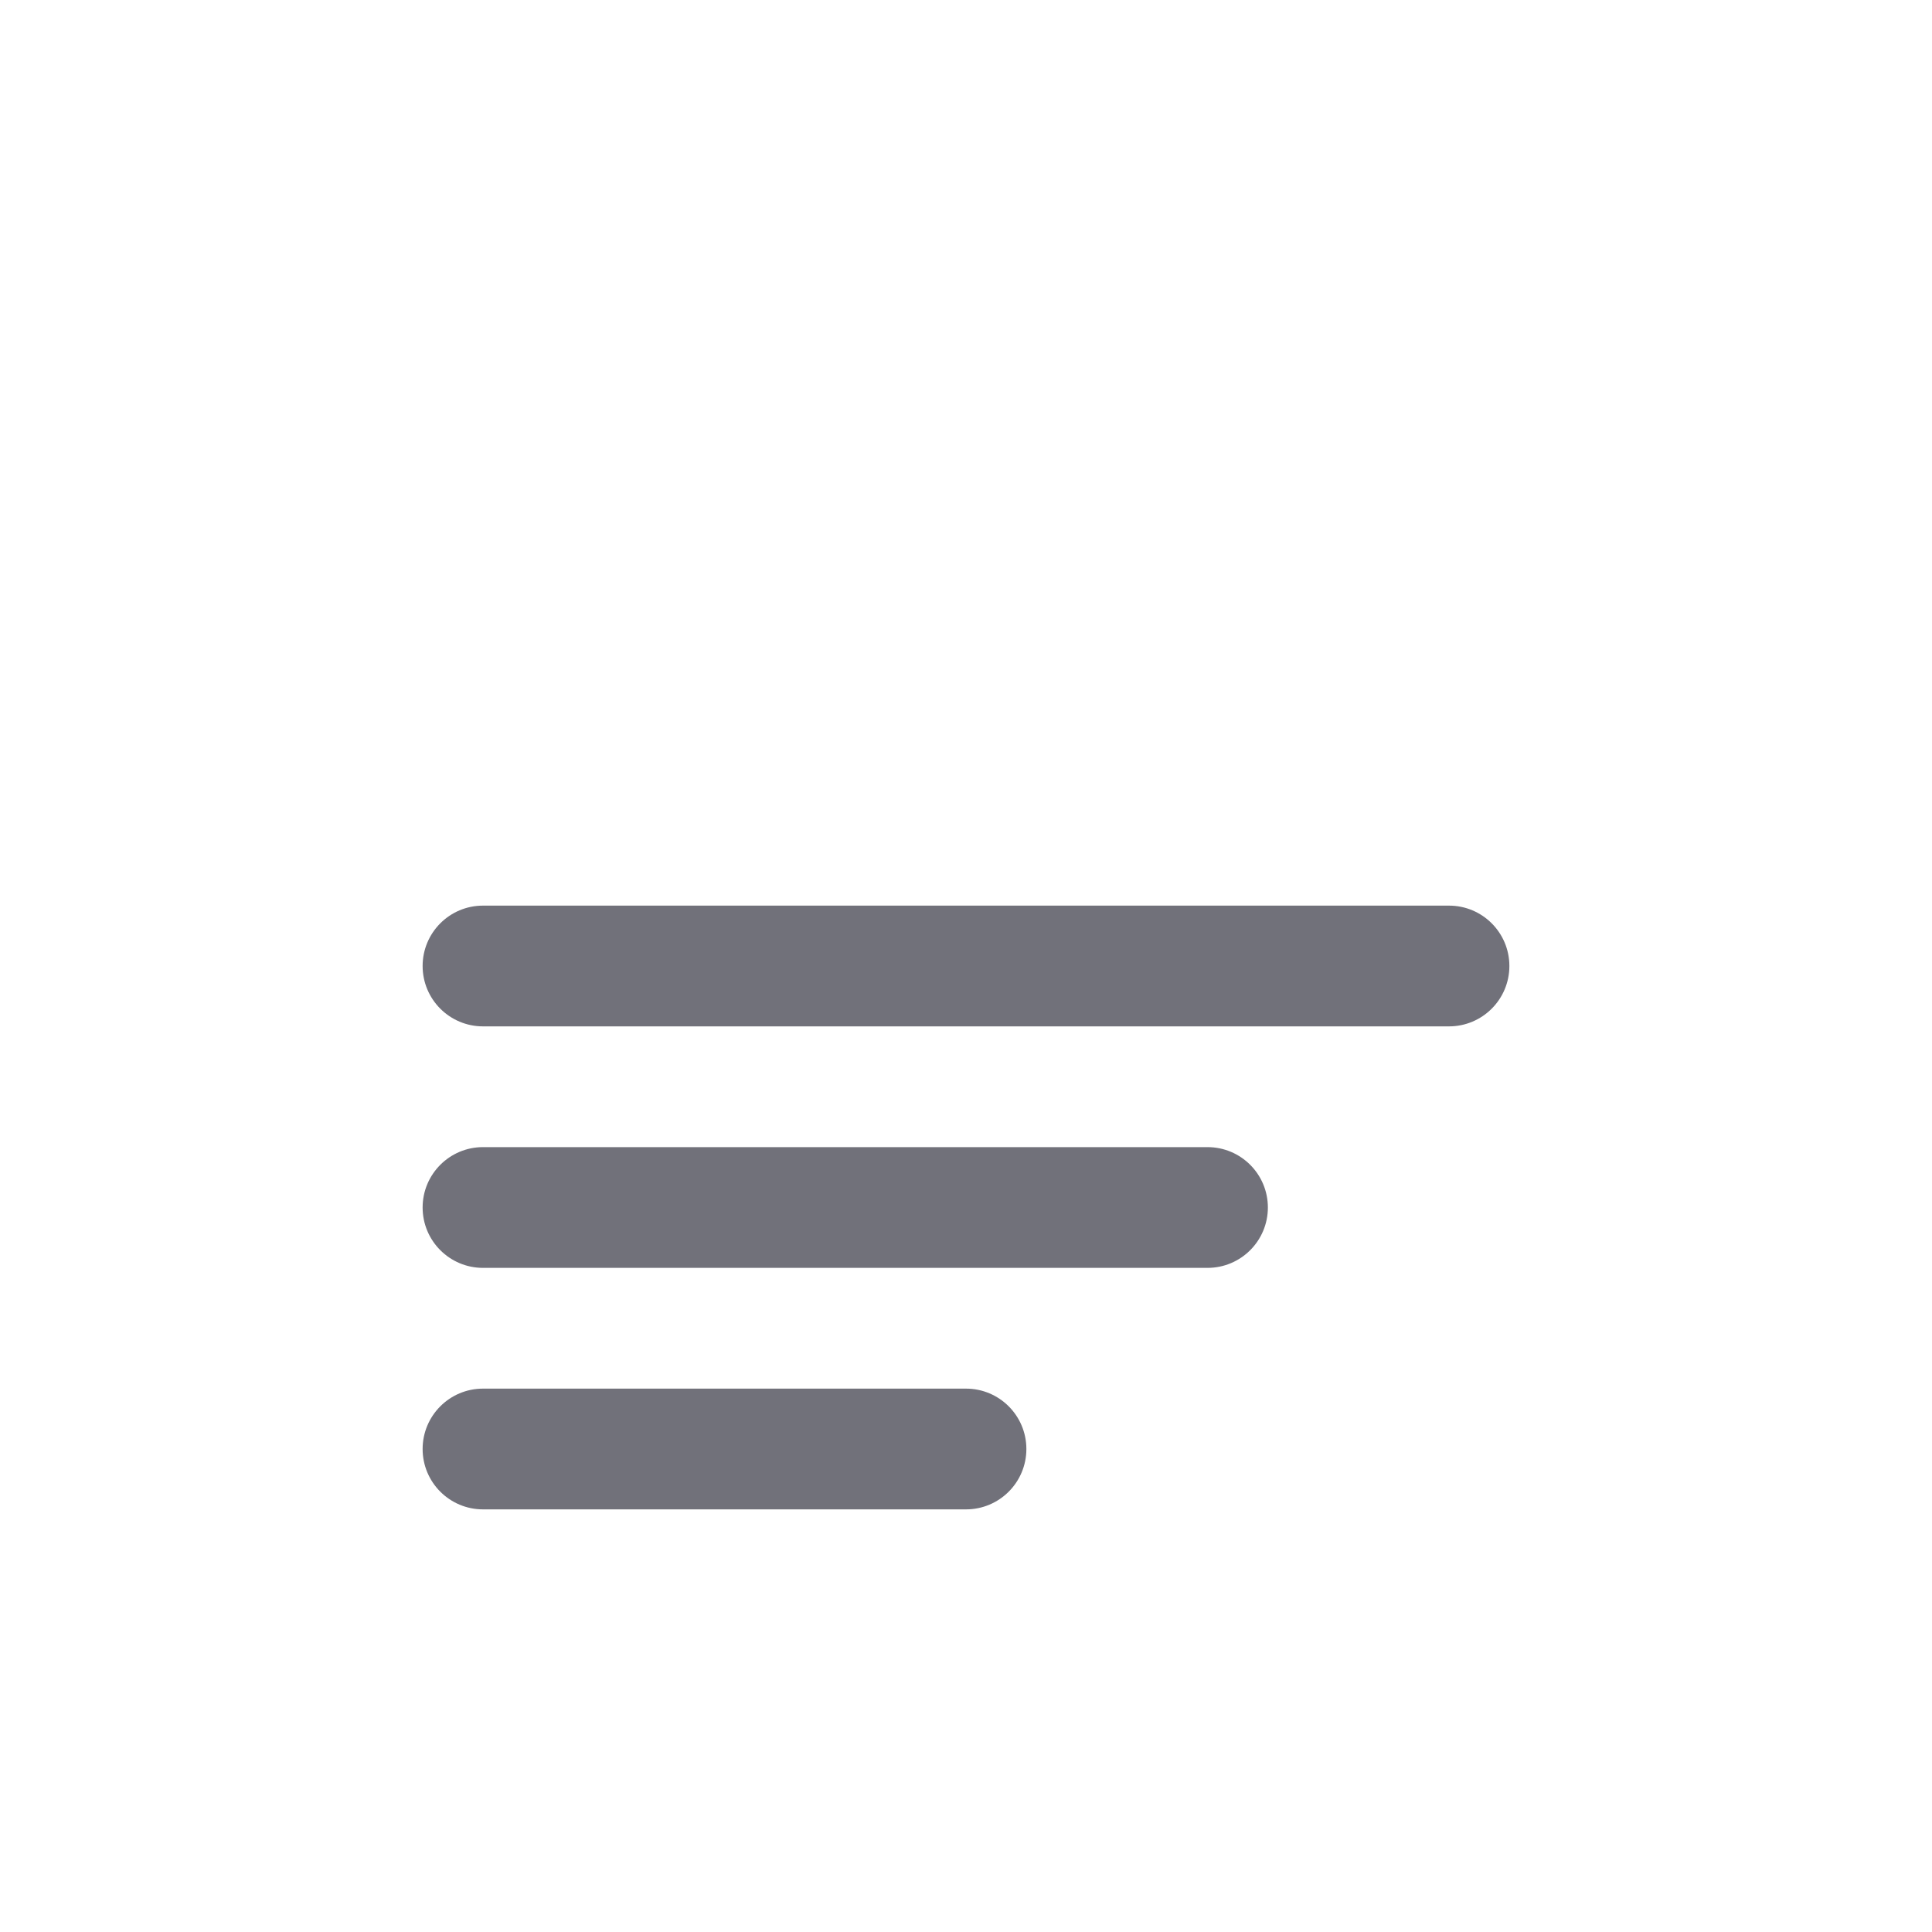
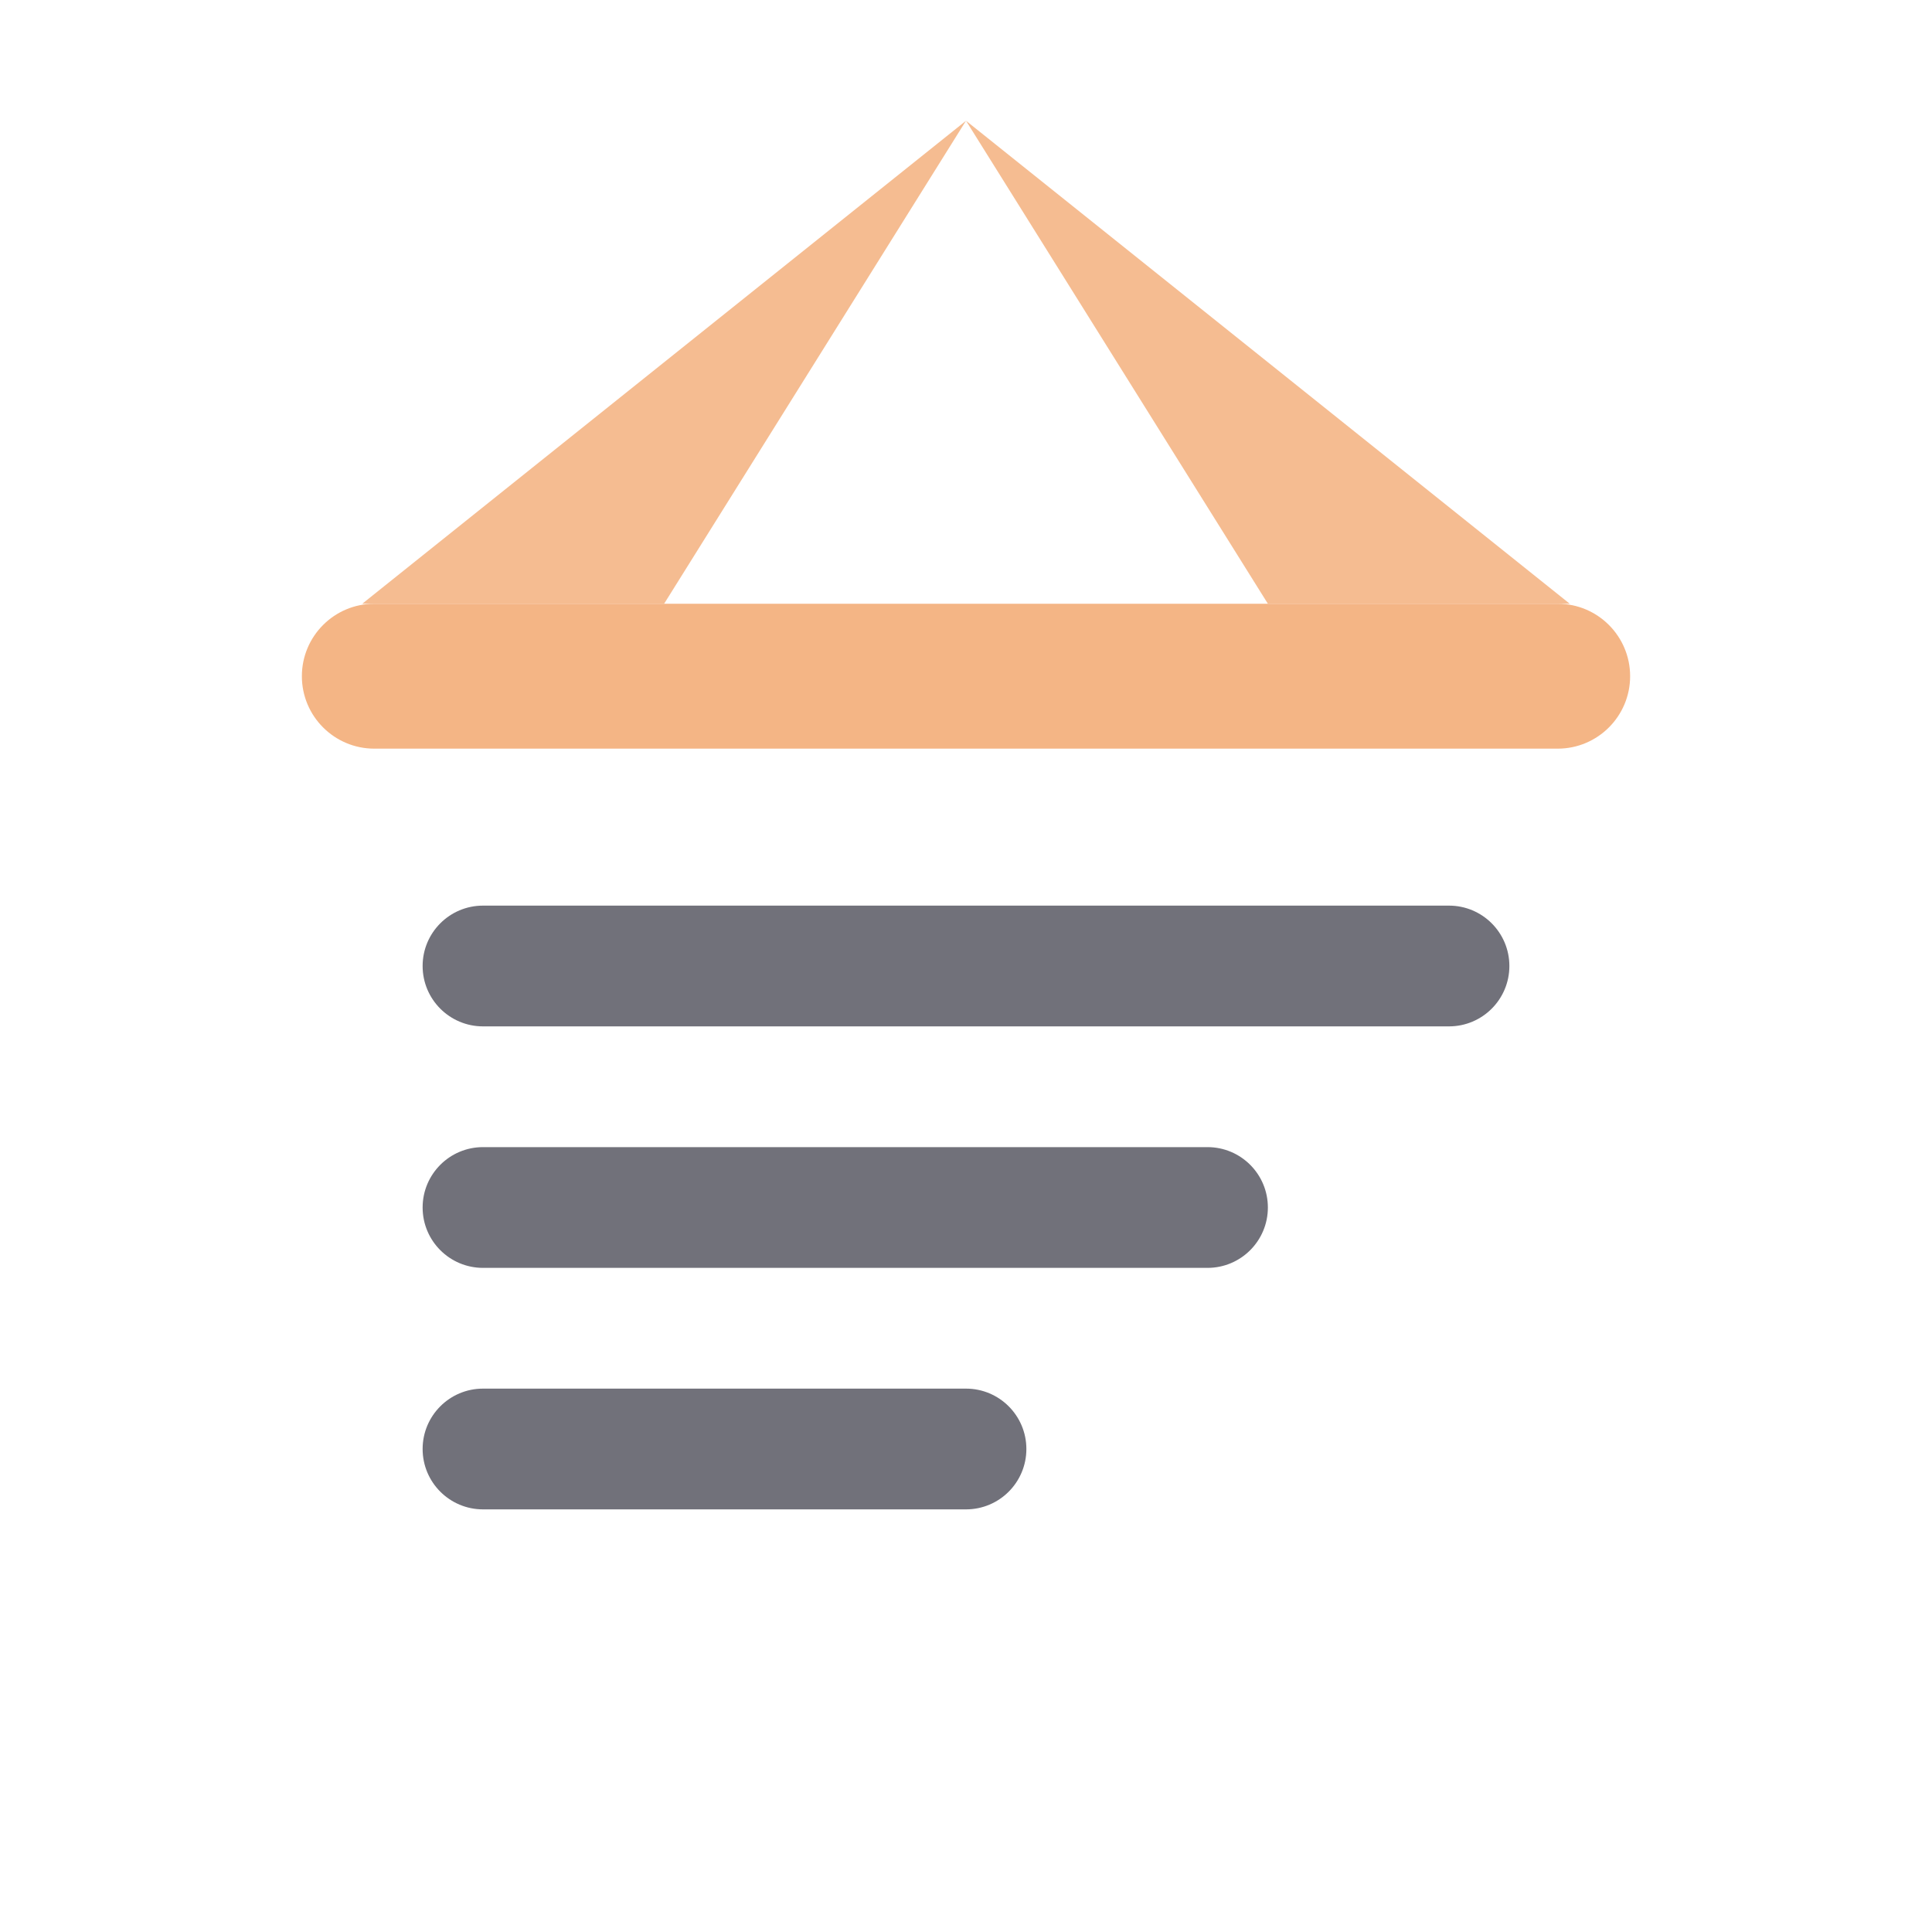
<svg xmlns="http://www.w3.org/2000/svg" width="16" height="16" viewBox="0 0 16 16" fill="none">
-   <path d="M8 1L10.5 5H13L8 1ZM8 1L5.5 5H3L8 1Z" fill="oklch(0.72 0.22 195)" opacity="0.9" />
-   <rect x="2.5" y="5" width="11" height="1.2" rx="0.6" fill="oklch(0.72 0.22 195)" />
+   <path d="M8 1L10.5 5H13L8 1ZM8 1L5.5 5H3L8 1Z" fill="#F4B585" opacity="0.9" />
+   <rect x="2.5" y="5" width="11" height="1.2" rx="0.6" fill="#F4B585" />
  <rect x="3.5" y="7.5" width="9" height="1" rx="0.5" fill="#71717a" />
  <rect x="3.5" y="9.5" width="7" height="1" rx="0.5" fill="#71717a" />
  <rect x="3.5" y="11.5" width="5" height="1" rx="0.5" fill="#71717a" />
</svg>
